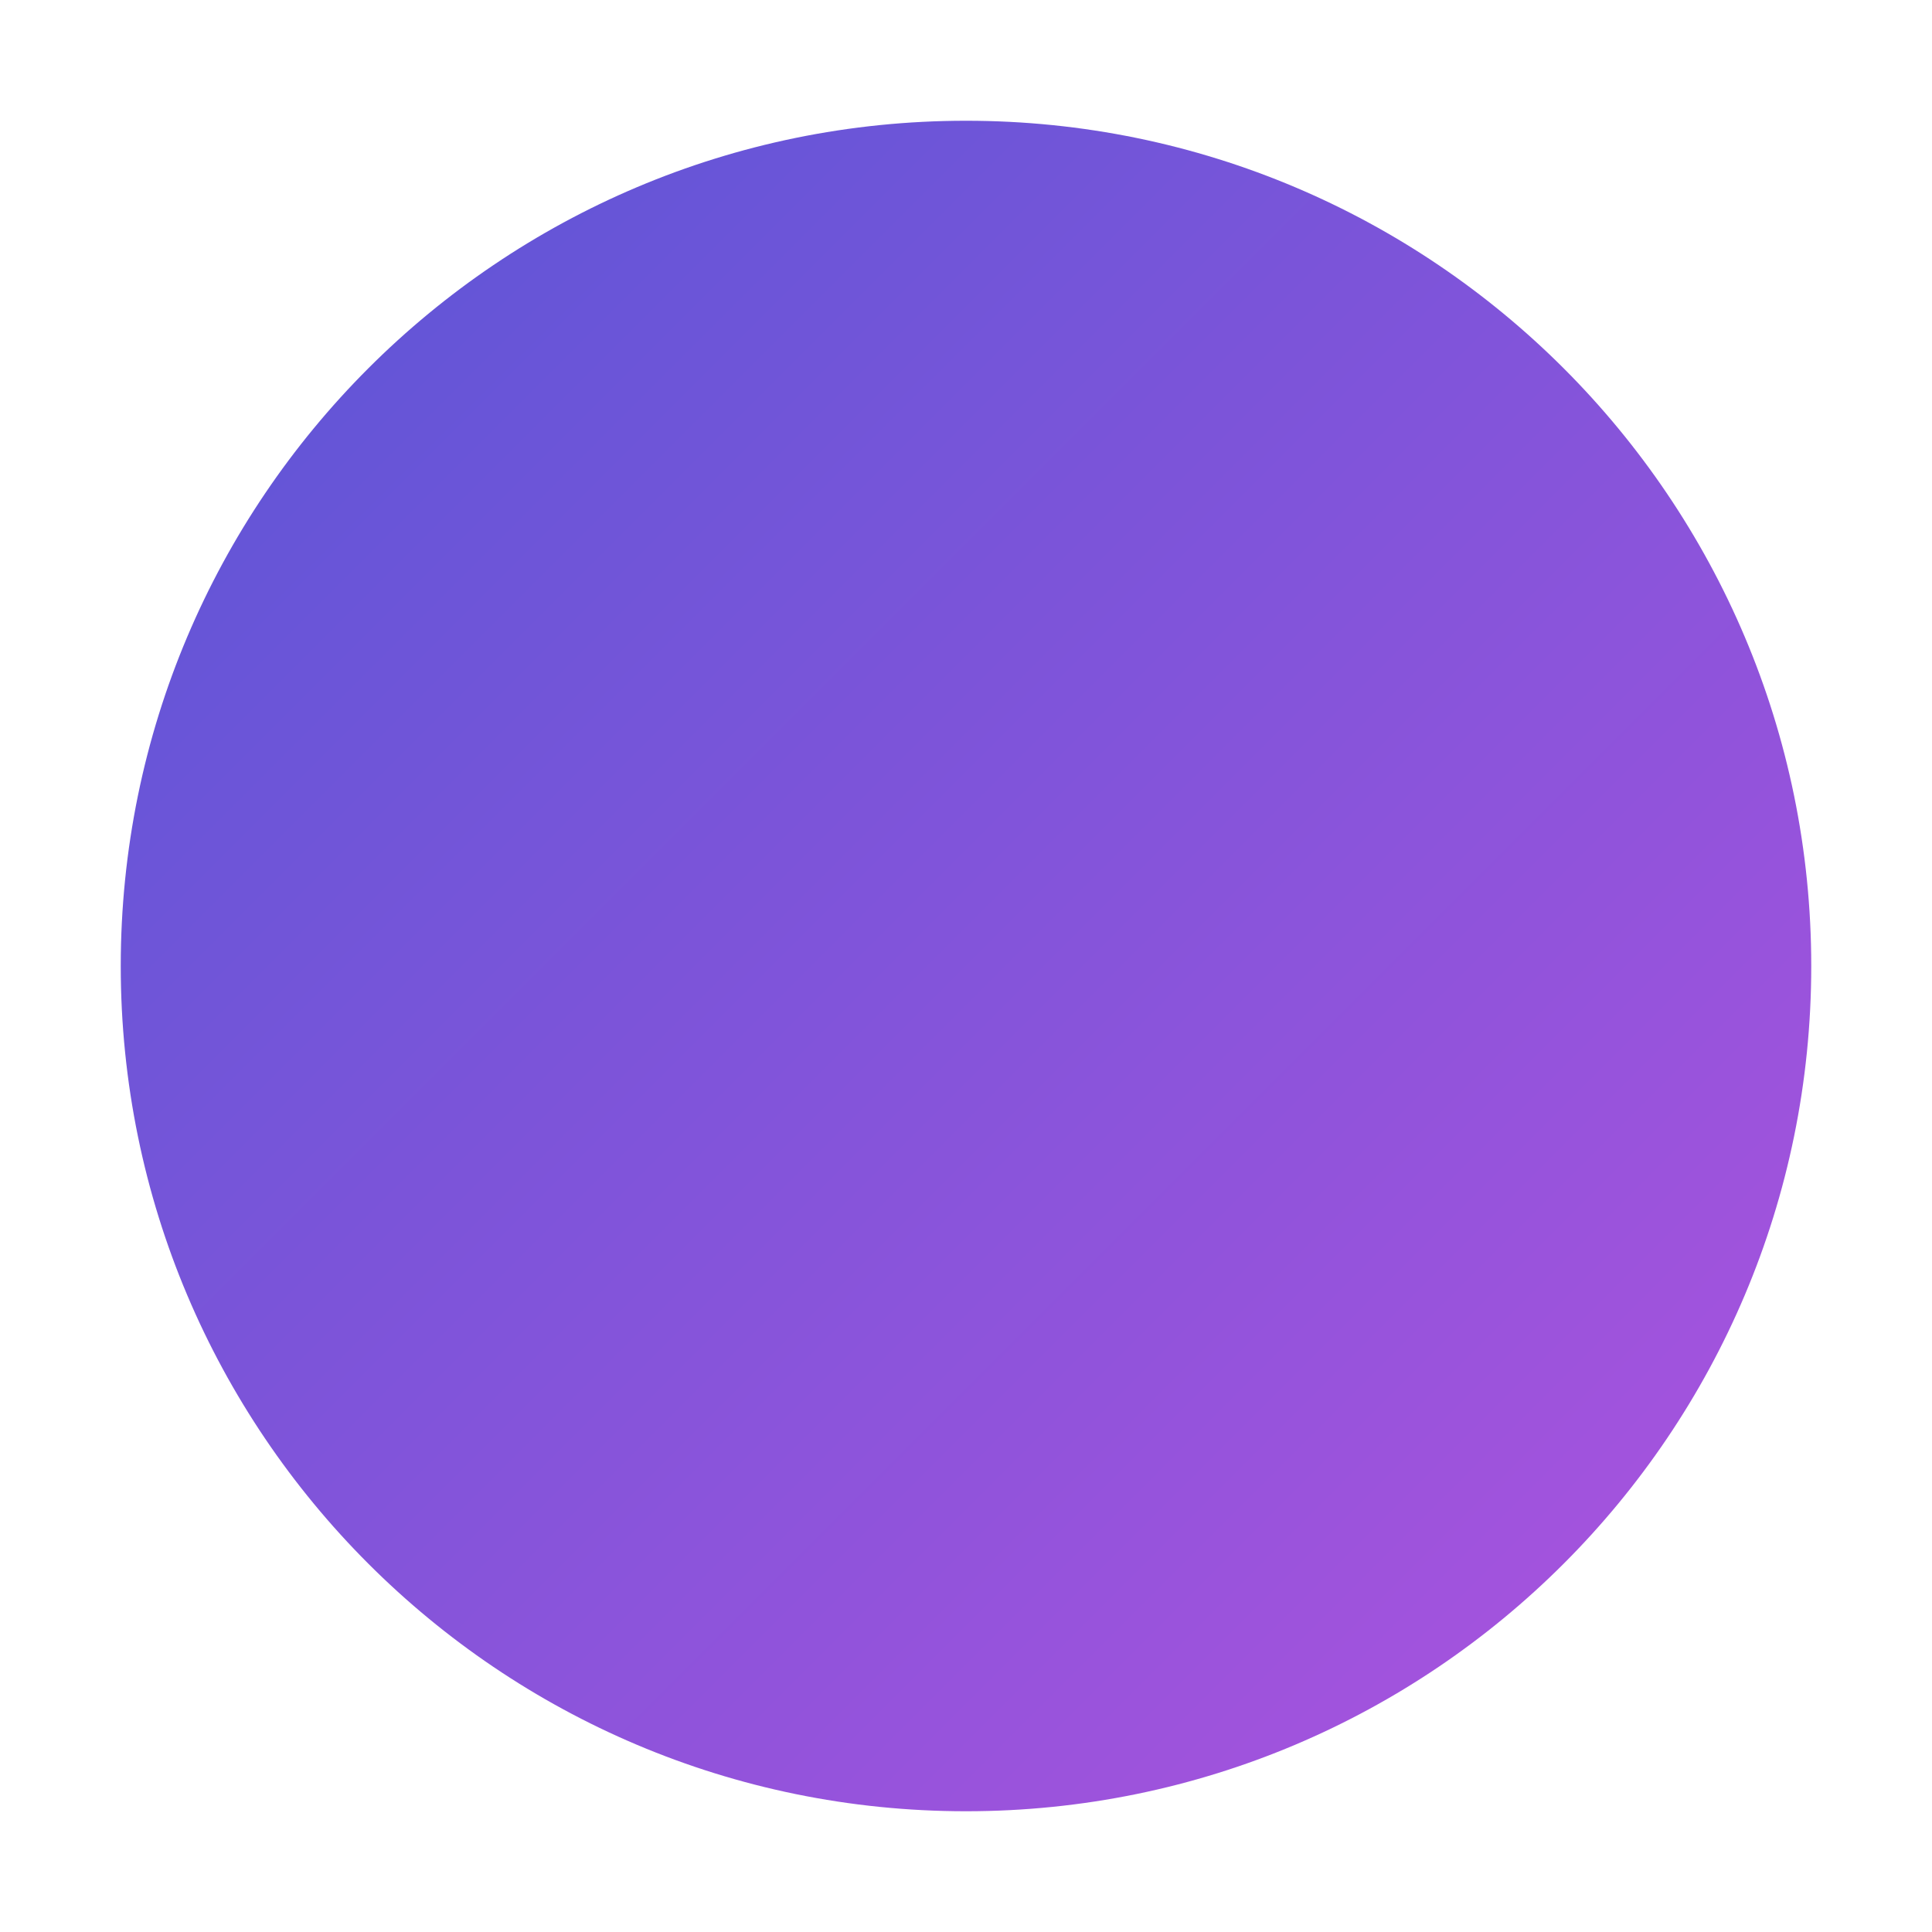
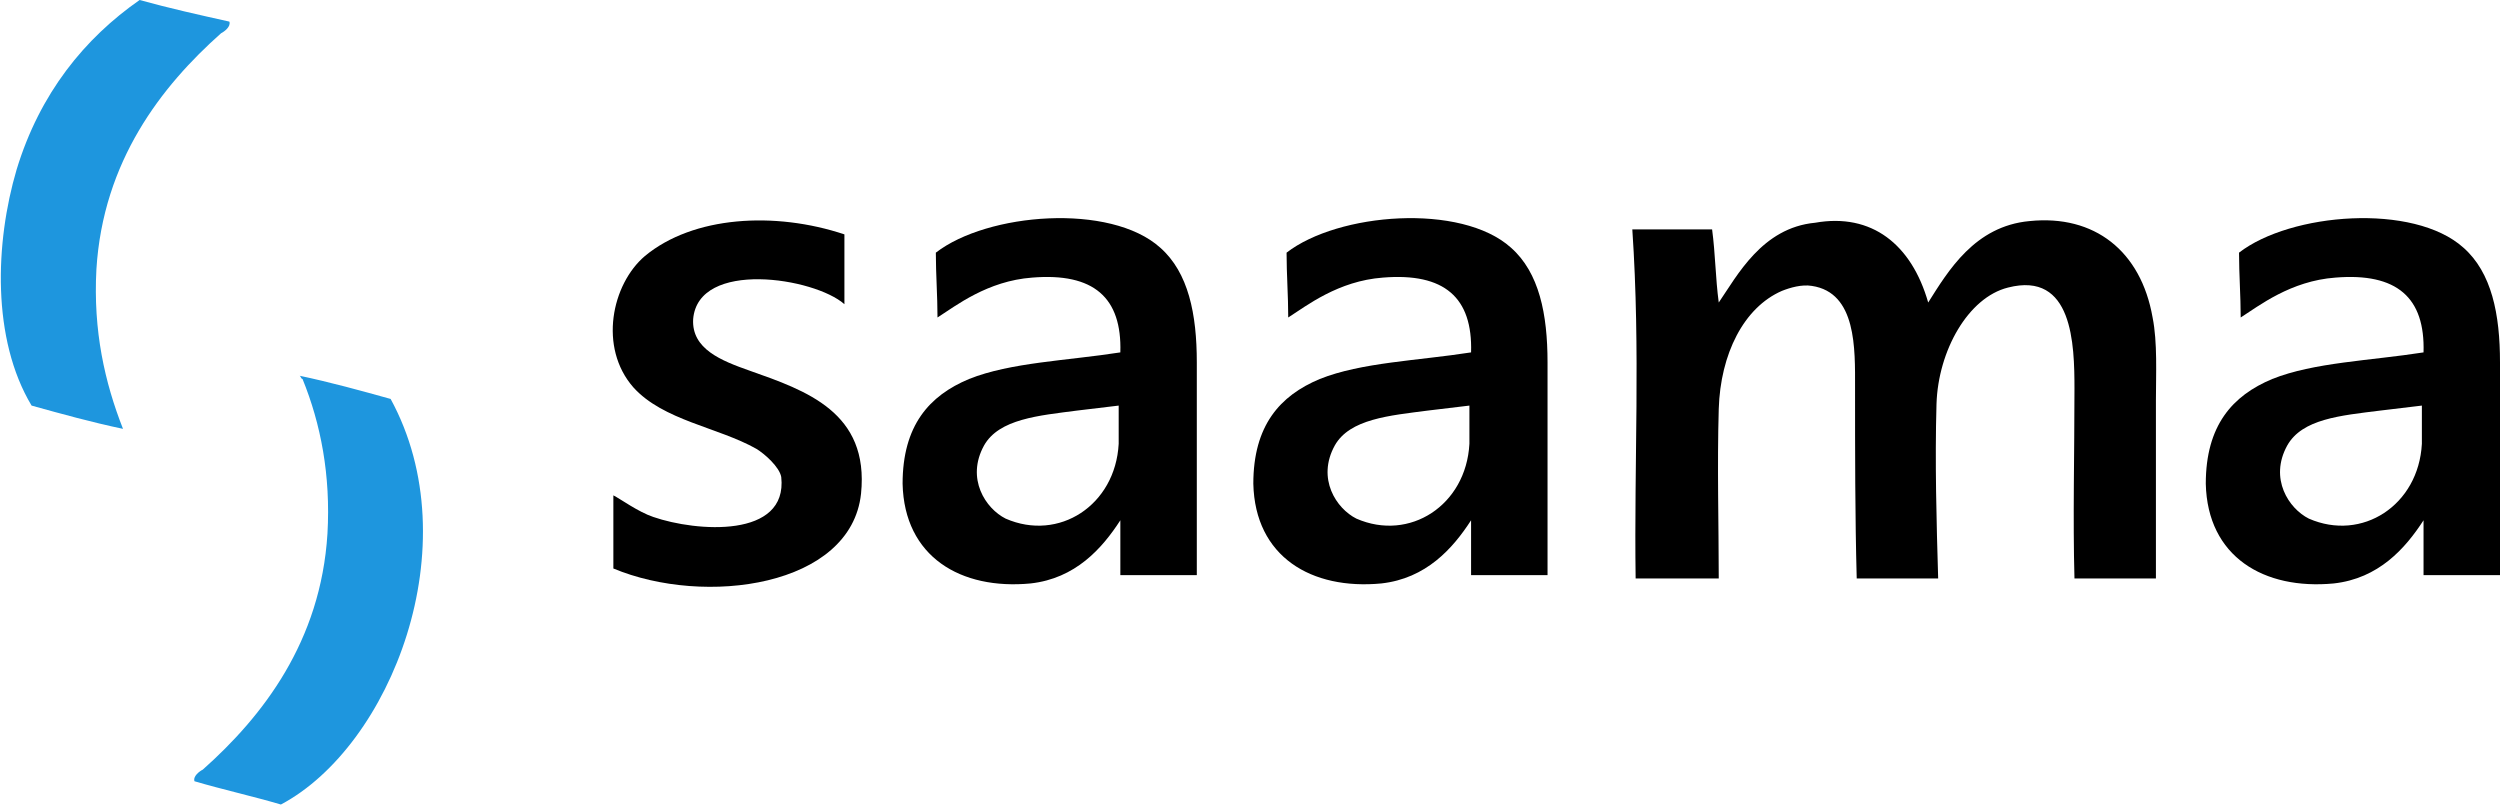
- <svg xmlns="http://www.w3.org/2000/svg" viewBox="0 0 32 32" fill="none">
-   <circle cx="16" cy="16" r="14" fill="url(#gradient)" />
-   <defs>
-     <linearGradient id="gradient" x1="0%" y1="0%" x2="100%" y2="100%">
-       <stop offset="0%" stop-color="#5856D6" />
-       <stop offset="100%" stop-color="#AF52DE" />
-     </linearGradient>
-   </defs>
+ <svg xmlns="http://www.w3.org/2000/svg" version="1.1" id="Saama_Logo" x="0px" y="0px" viewBox="0 0 150.4 48.4" style="enable-background:new 0 0 150.4 48.4;" xml:space="preserve">
+   <path fill="#1E96DE" d="M18.2,22.8c1.1,2.7,1.7,5.8,1.5,9.3c-0.4,6.5-3.9,11-7.5,14.2c-0.2,0.1-0.6,0.4-0.5,0.7  c1.7,0.5,3.5,0.9,5.2,1.4c6.6-3.5,11.4-15.6,6.6-24.4c-1.8-0.5-3.6-1-5.5-1.4C18.1,22.6,18.1,22.8,18.2,22.8 M1,10.2  c-1.3,4.4-1.5,10.2,0.9,14.2c1.8,0.5,3.6,1,5.5,1.4c-1.1-2.8-1.8-5.9-1.6-9.6c0.4-6.5,3.9-11,7.5-14.2c0.2-0.1,0.6-0.4,0.5-0.7  C12,0.9,10.2,0.5,8.4,0C5.1,2.3,2.4,5.6,1,10.2" />
+   <g>
+     <path d="M50.8,14.1v4.2c-1.8-1.6-8.8-2.7-9.1,0.9c-0.1,1.8,1.7,2.5,3.4,3.1c3.4,1.2,7.2,2.5,6.7,7.4c-0.6,5.6-9.4,6.8-14.9,4.5   c0-1.4,0-3,0-4.4c0.4,0.2,1.5,1,2.4,1.3c2.6,0.9,8.1,1.3,7.7-2.4c-0.1-0.6-1-1.4-1.5-1.7c-2.3-1.3-5.6-1.7-7.4-3.7   c-2.1-2.4-1.3-6.2,0.7-7.9C41.7,13,46.6,12.7,50.8,14.1" />
+     <path d="M59.2,26.8c-1.1,2,0.1,3.8,1.3,4.4c3.2,1.4,6.6-0.8,6.8-4.5c0-0.7,0-2.3,0-2.3c0,0-1.7,0.2-2.5,0.3   C62.5,25,60.1,25.2,59.2,26.8 M72,34.6h-4.6c0-1,0-2.2,0-3.3c-1.1,1.7-2.7,3.5-5.4,3.8c-4.2,0.4-7.6-1.6-7.7-6c0-3.5,1.6-5.3,4-6.3   c2.5-1,5.9-1.1,9.1-1.6c0.1-3.3-1.6-4.8-5.3-4.5c-2.7,0.2-4.6,1.7-5.7,2.4c0-1.3-0.1-2.6-0.1-3.9c3.1-2.4,10.5-3,13.5-0.3   c1.7,1.5,2.2,4,2.2,6.9C72,26.4,72,34.6,72,34.6" />
+     <path d="M116,18.2c1.2-1.9,2.8-4.6,6.1-4.9c3.9-0.4,6.7,1.8,7.4,5.8c0.3,1.5,0.2,3.4,0.2,5c0,3.7,0,6.5,0,10.7h-4.9   c-0.1-3.6,0-7.5,0-11.4c0-2.7-0.1-7.1-4-6.1c-2.4,0.6-4.2,3.8-4.3,7c-0.1,3.5,0,7.1,0.1,10.5h-4.9c-0.1-3.7-0.1-7.6-0.1-11.5   c0-2.3,0.1-5.7-2.6-6.1c-0.6-0.1-1.3,0.1-1.8,0.3c-2.3,1-3.7,3.8-3.8,7.1c-0.1,3.4,0,7,0,10.2h-5c-0.1-7,0.3-13.6-0.2-21h4.8   c0.2,1.5,0.2,2.9,0.4,4.4c1.1-1.6,2.6-4.5,5.8-4.8C112.6,12.8,115,14.7,116,18.2" />
+     <path d="M80.3,26.8c-1.1,2,0.1,3.8,1.3,4.4c3.2,1.4,6.6-0.8,6.8-4.5c0-0.7,0-2.3,0-2.3c0,0-1.7,0.2-2.5,0.3   C83.6,25,81.2,25.2,80.3,26.8 M93.1,34.6h-4.6c0-1,0-2.2,0-3.3c-1.1,1.7-2.7,3.5-5.4,3.8c-4.2,0.4-7.6-1.6-7.7-6   c0-3.5,1.6-5.3,4-6.3c2.5-1,5.9-1.1,9.1-1.6c0.1-3.3-1.6-4.8-5.3-4.5c-2.7,0.2-4.6,1.7-5.7,2.4c0-1.3-0.1-2.6-0.1-3.9   c3.1-2.4,10.5-3,13.5-0.3c1.7,1.5,2.2,4,2.2,6.9C93.1,26.4,93.1,34.6,93.1,34.6" />
+     <path d="M137.6,26.8c-1.1,2,0.1,3.8,1.3,4.4c3.2,1.4,6.6-0.8,6.8-4.5c0-0.7,0-2.3,0-2.3c0,0-1.7,0.2-2.5,0.3   C140.8,25,138.5,25.2,137.6,26.8 M150.4,34.6h-4.6c0-1,0-2.2,0-3.3c-1.1,1.7-2.7,3.5-5.4,3.8c-4.2,0.4-7.6-1.6-7.7-6   c0-3.5,1.6-5.3,4-6.3c2.5-1,5.9-1.1,9.1-1.6c0.1-3.3-1.6-4.8-5.3-4.5c-2.7,0.2-4.6,1.7-5.7,2.4c0-1.3-0.1-2.6-0.1-3.9   c3.1-2.4,10.5-3,13.5-0.3c1.7,1.5,2.2,4,2.2,6.9C150.4,26.4,150.4,34.6,150.4,34.6" />
+   </g>
</svg>
